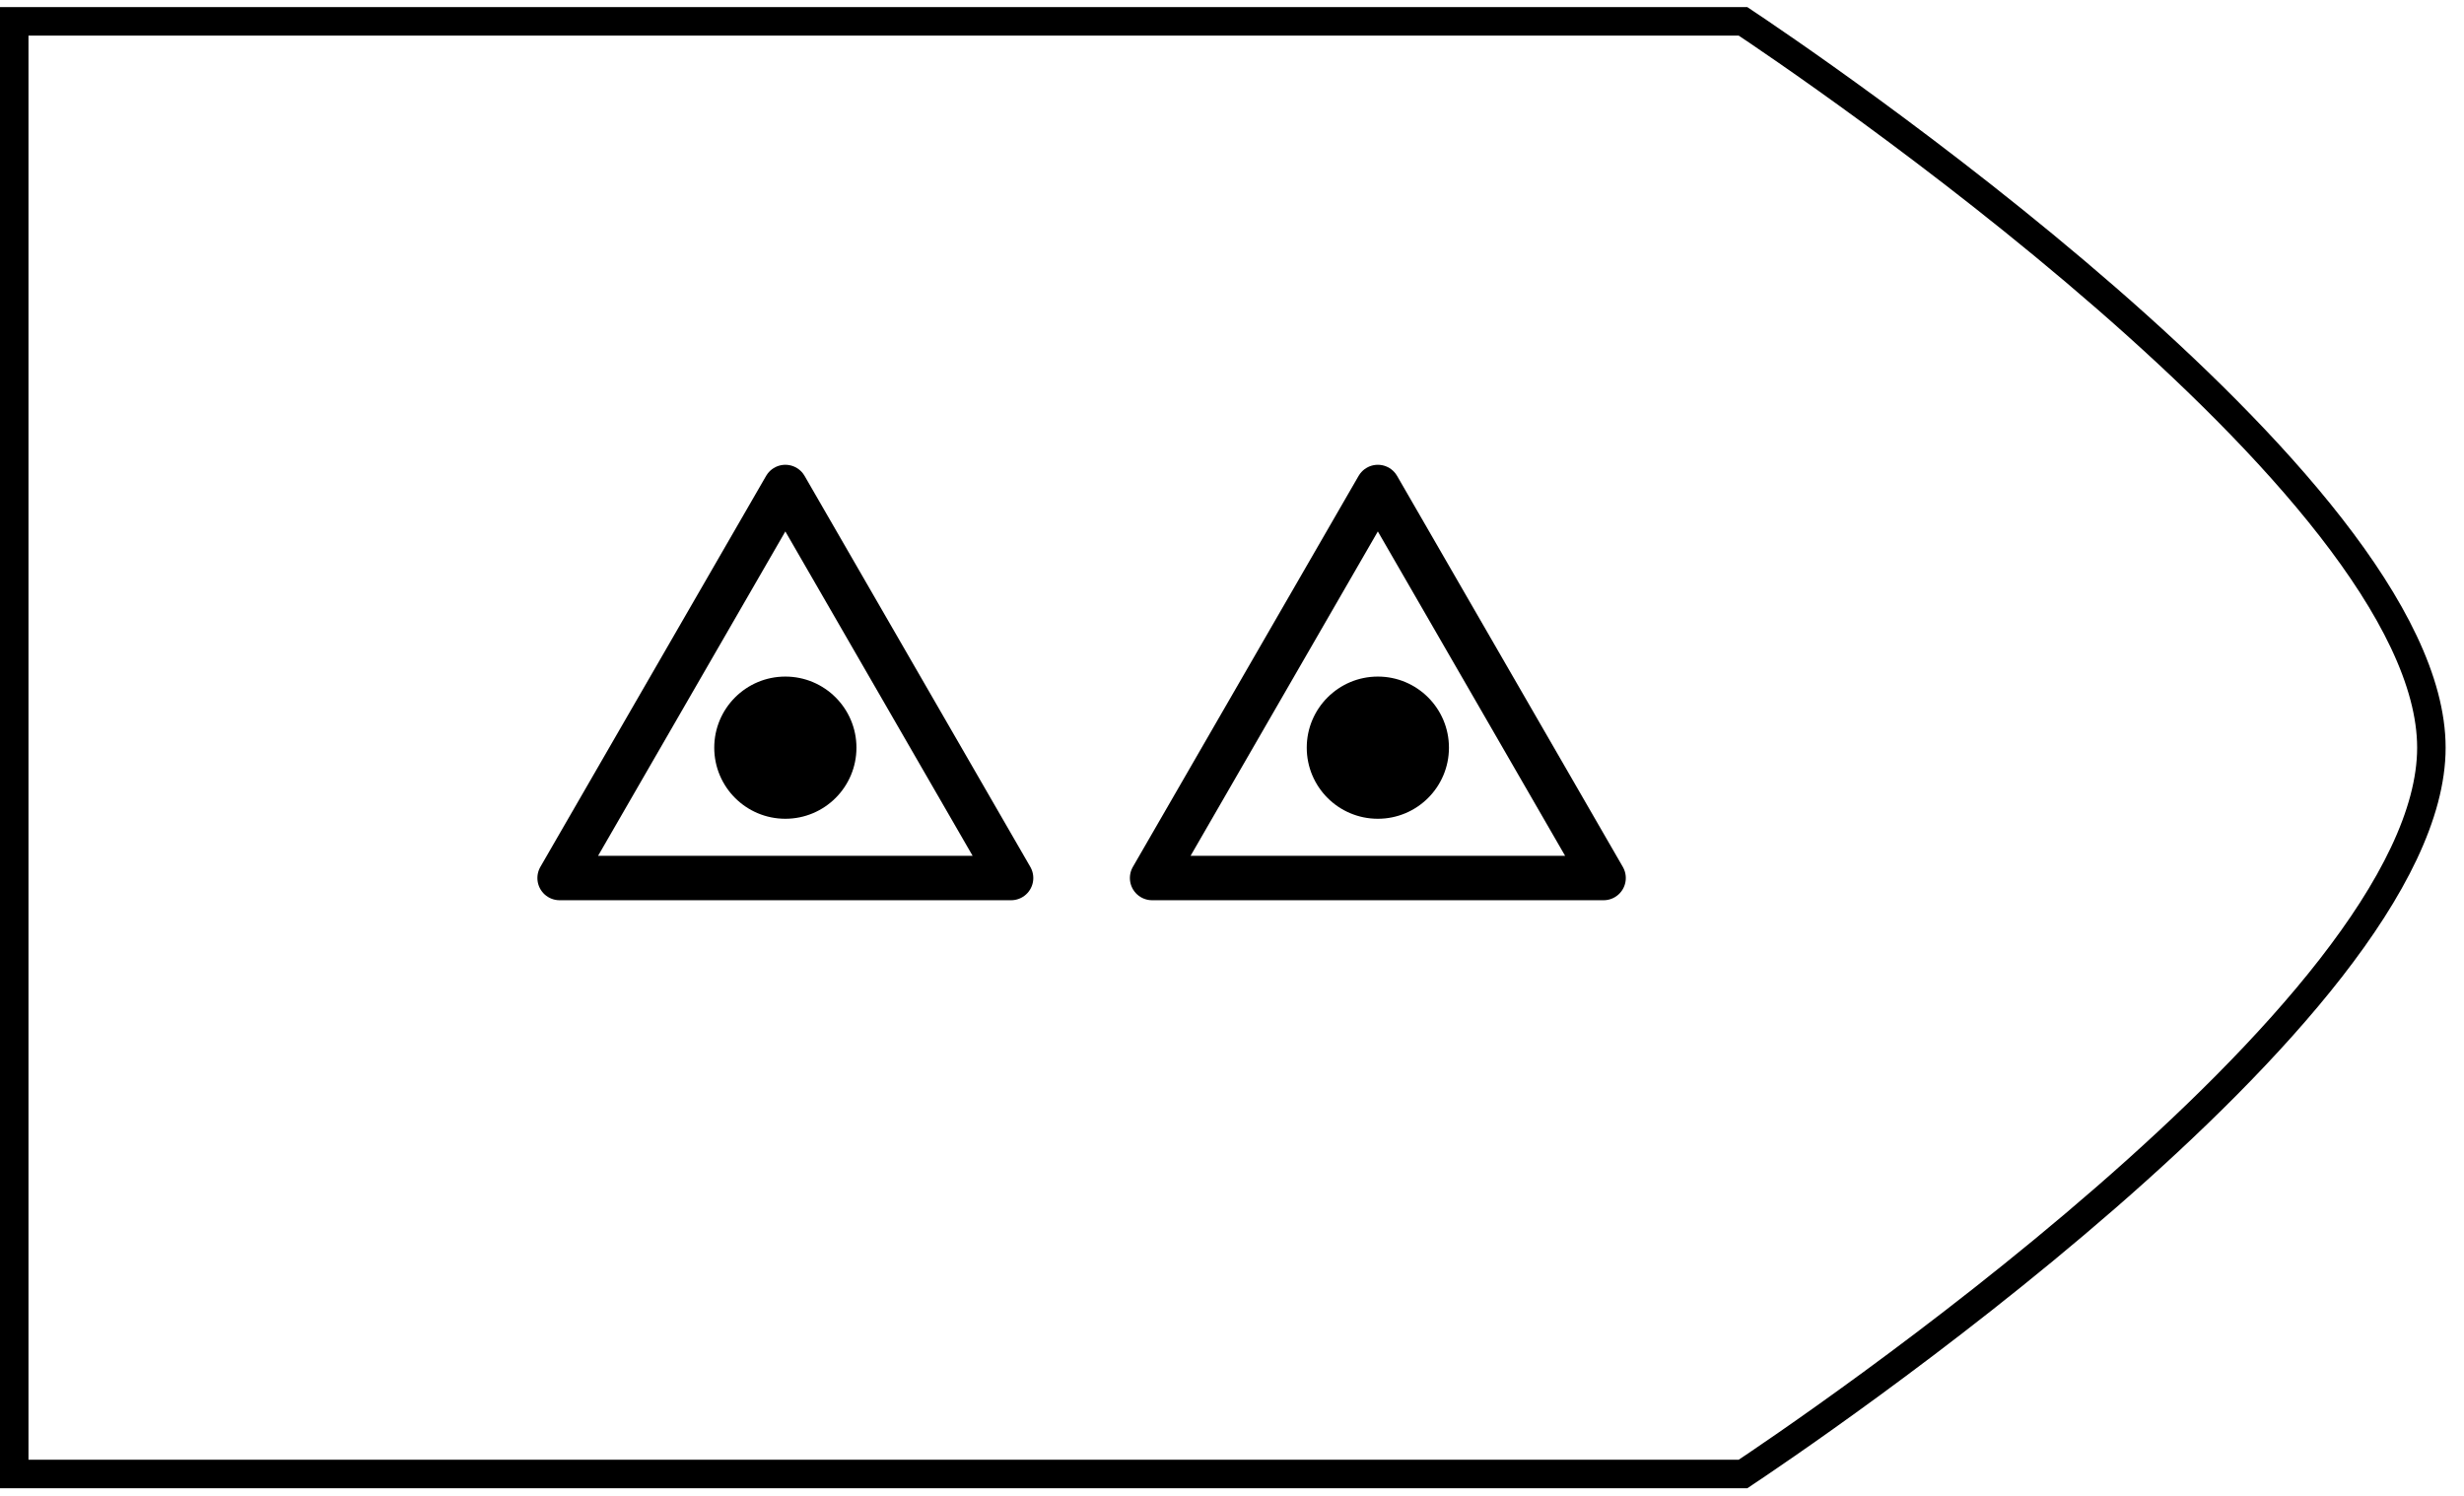
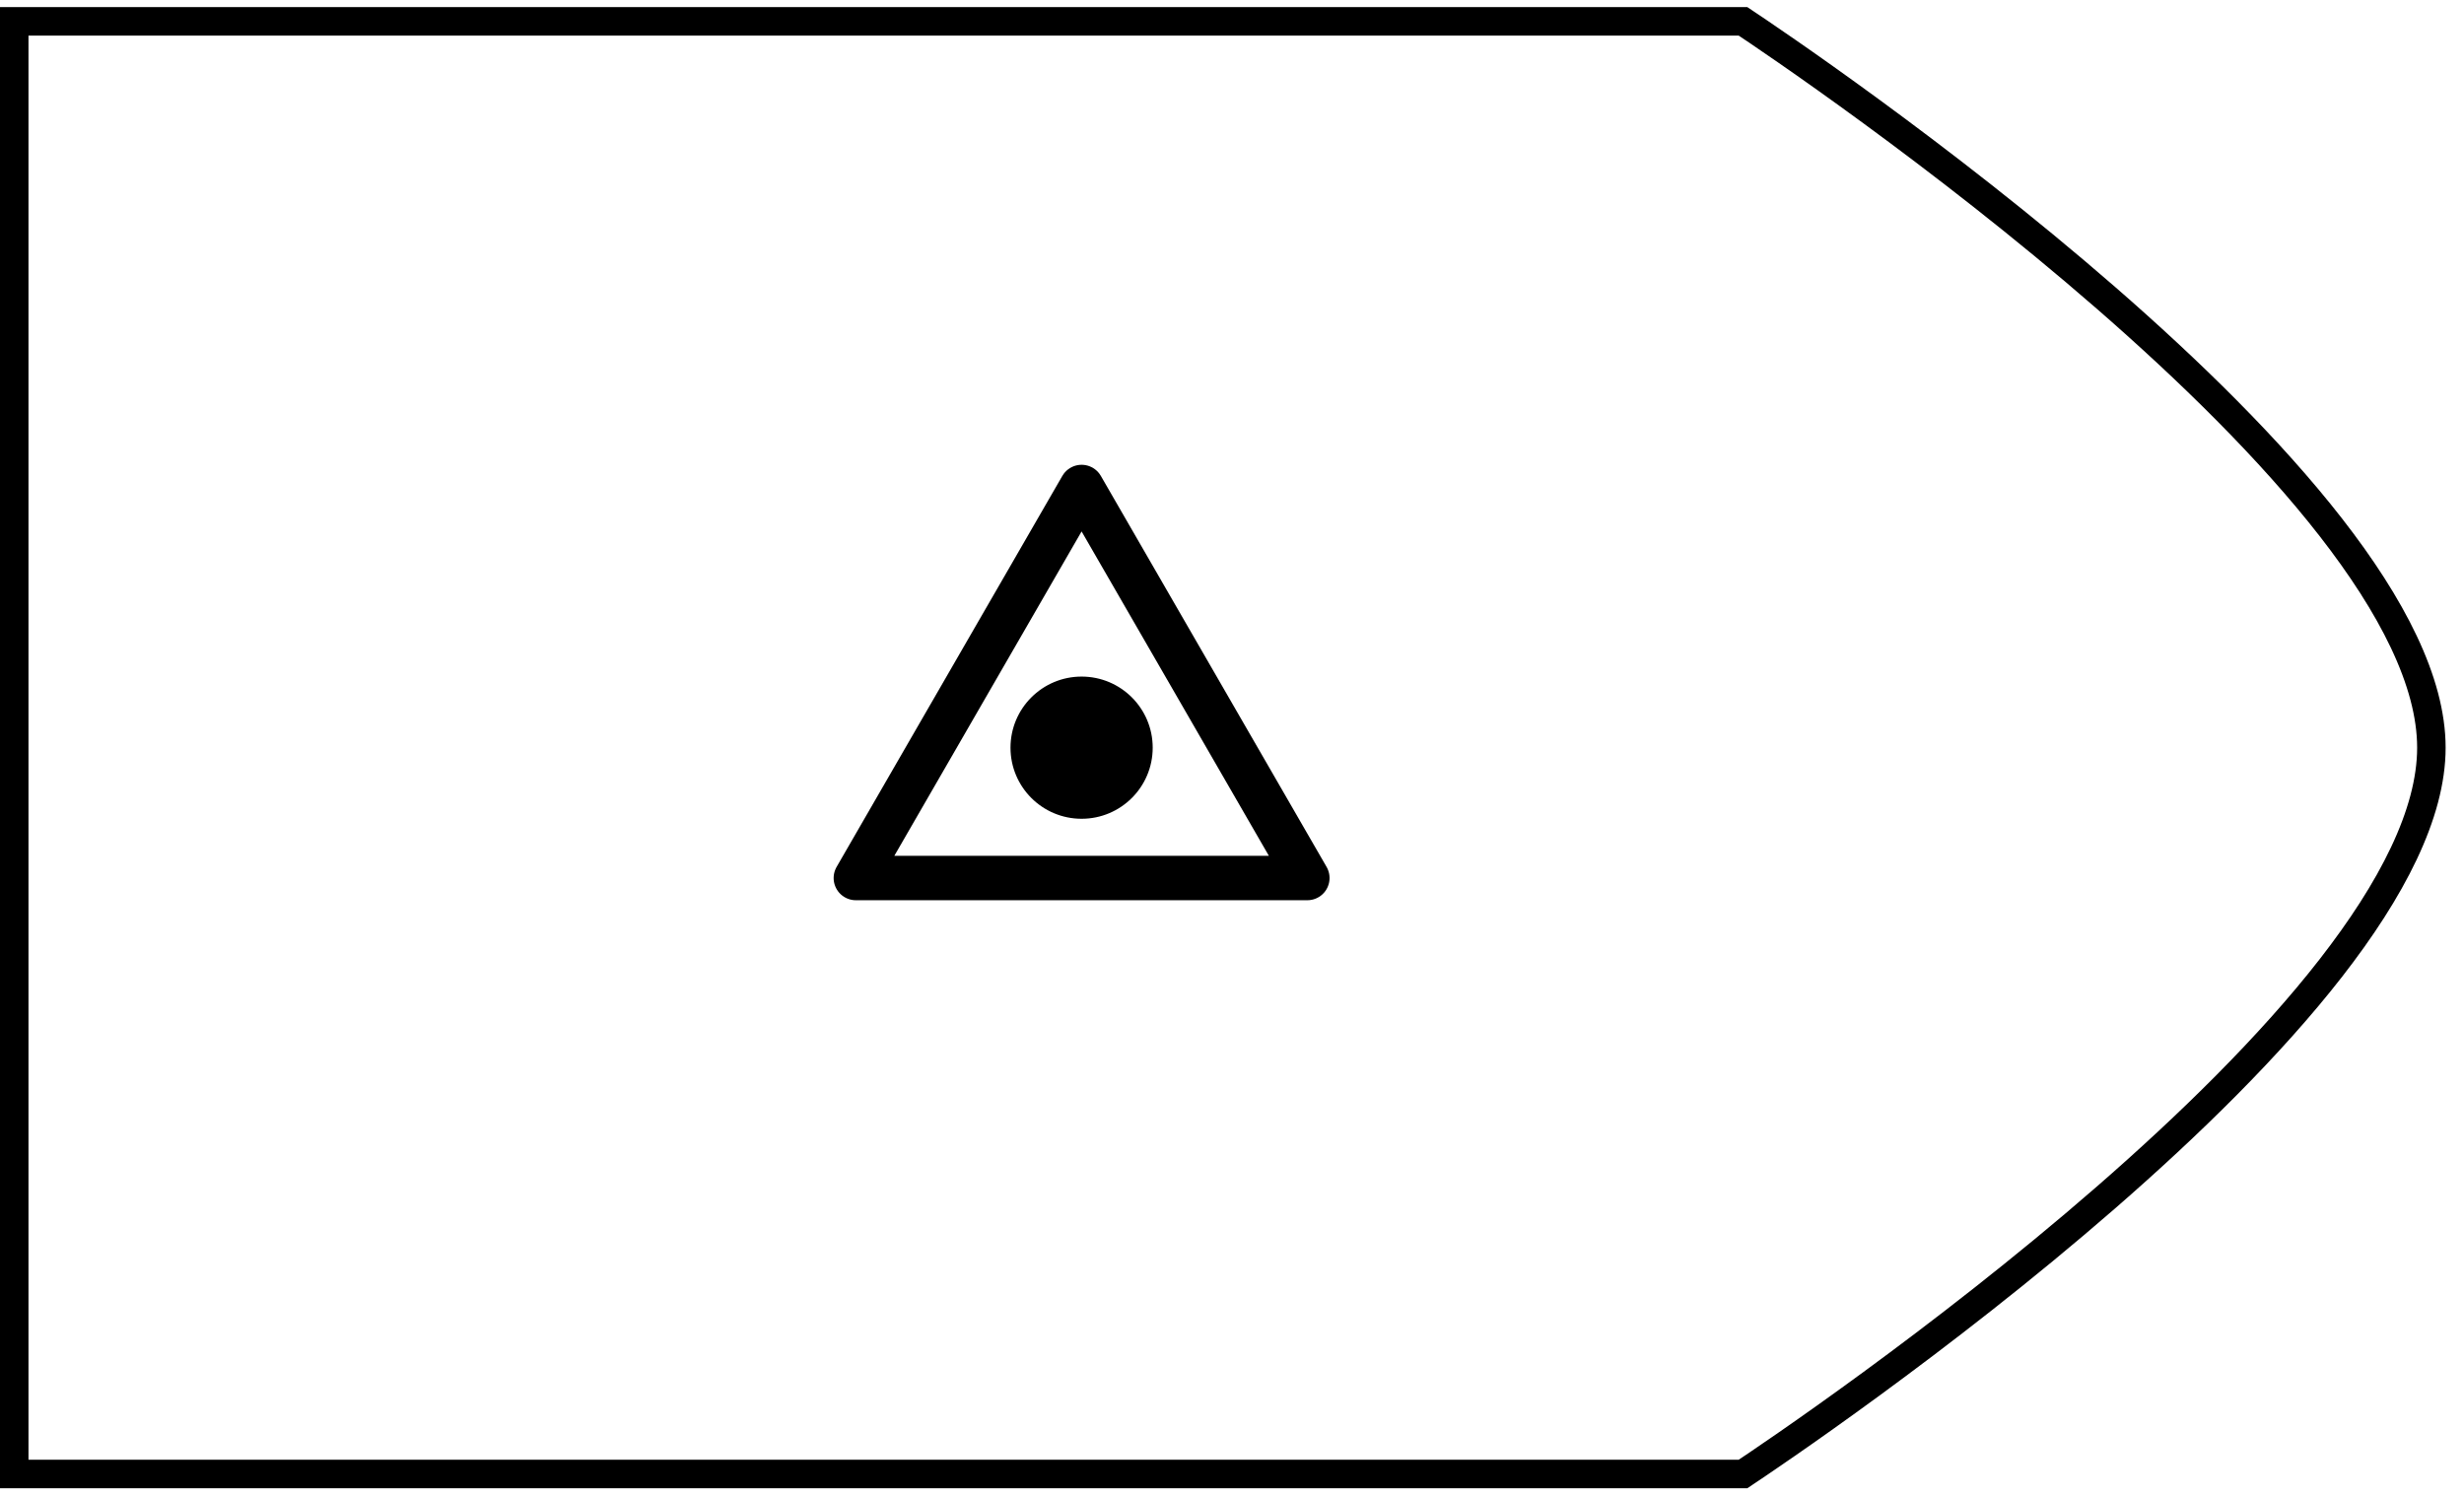
<svg xmlns="http://www.w3.org/2000/svg" viewBox="0 0 173 105">
  <path d="M122.38,1.5c3.53,2.35 48.33,32.44 48.33,51s-44.8,48.65 -48.33,51H1V1.5Z" fill="none" stroke="#000" stroke-width="2" />
  <g transform="translate(75.94 52.5) scale(1.04)">
-     <g transform="translate(-20 0)">
-       <path d="M0,-17.6L15.24,8.8L-15.24,8.8Z" fill="none" stroke="#000" stroke-width="3" stroke-linejoin="round" />
-       <circle r="4.8" fill="#000" />
-     </g>
-     <g transform="translate(20 0)">
+     <g transform="translate(0 0)">
      <path d="M0,-17.6L15.24,8.8L-15.24,8.8Z" fill="none" stroke="#000" stroke-width="3" stroke-linejoin="round" />
      <circle r="4.8" fill="#000" />
    </g>
  </g>
</svg>
